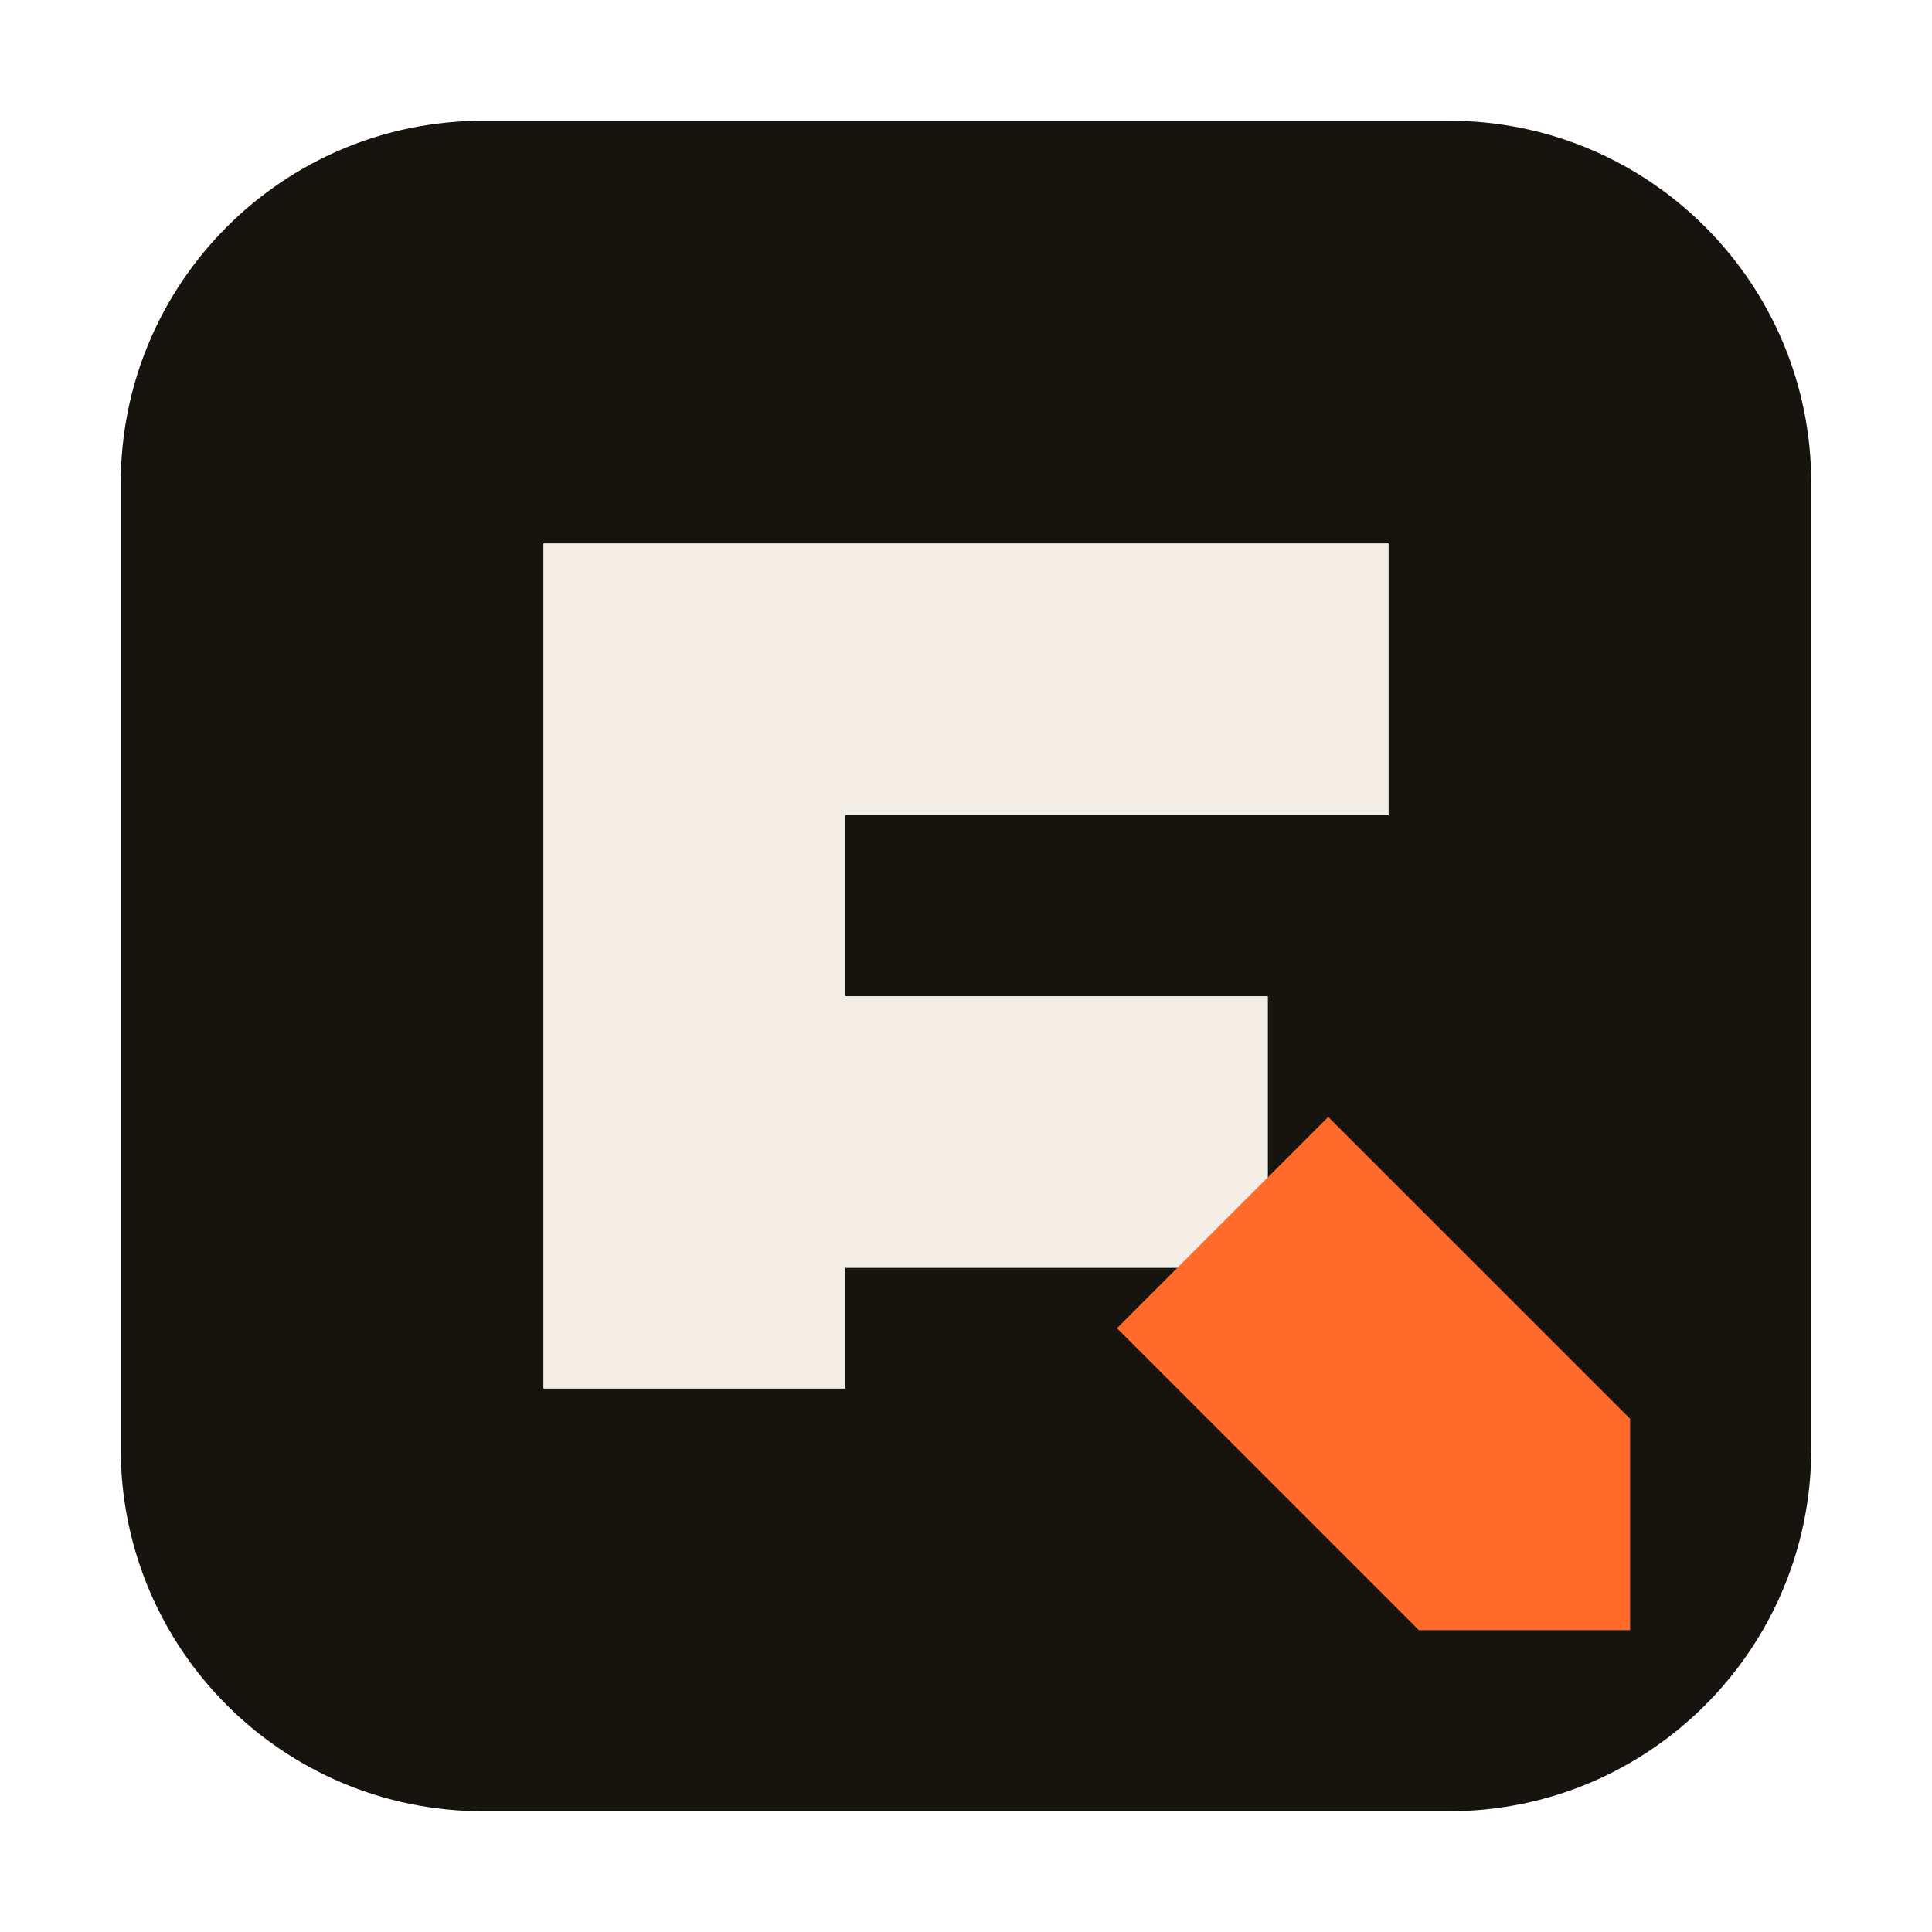
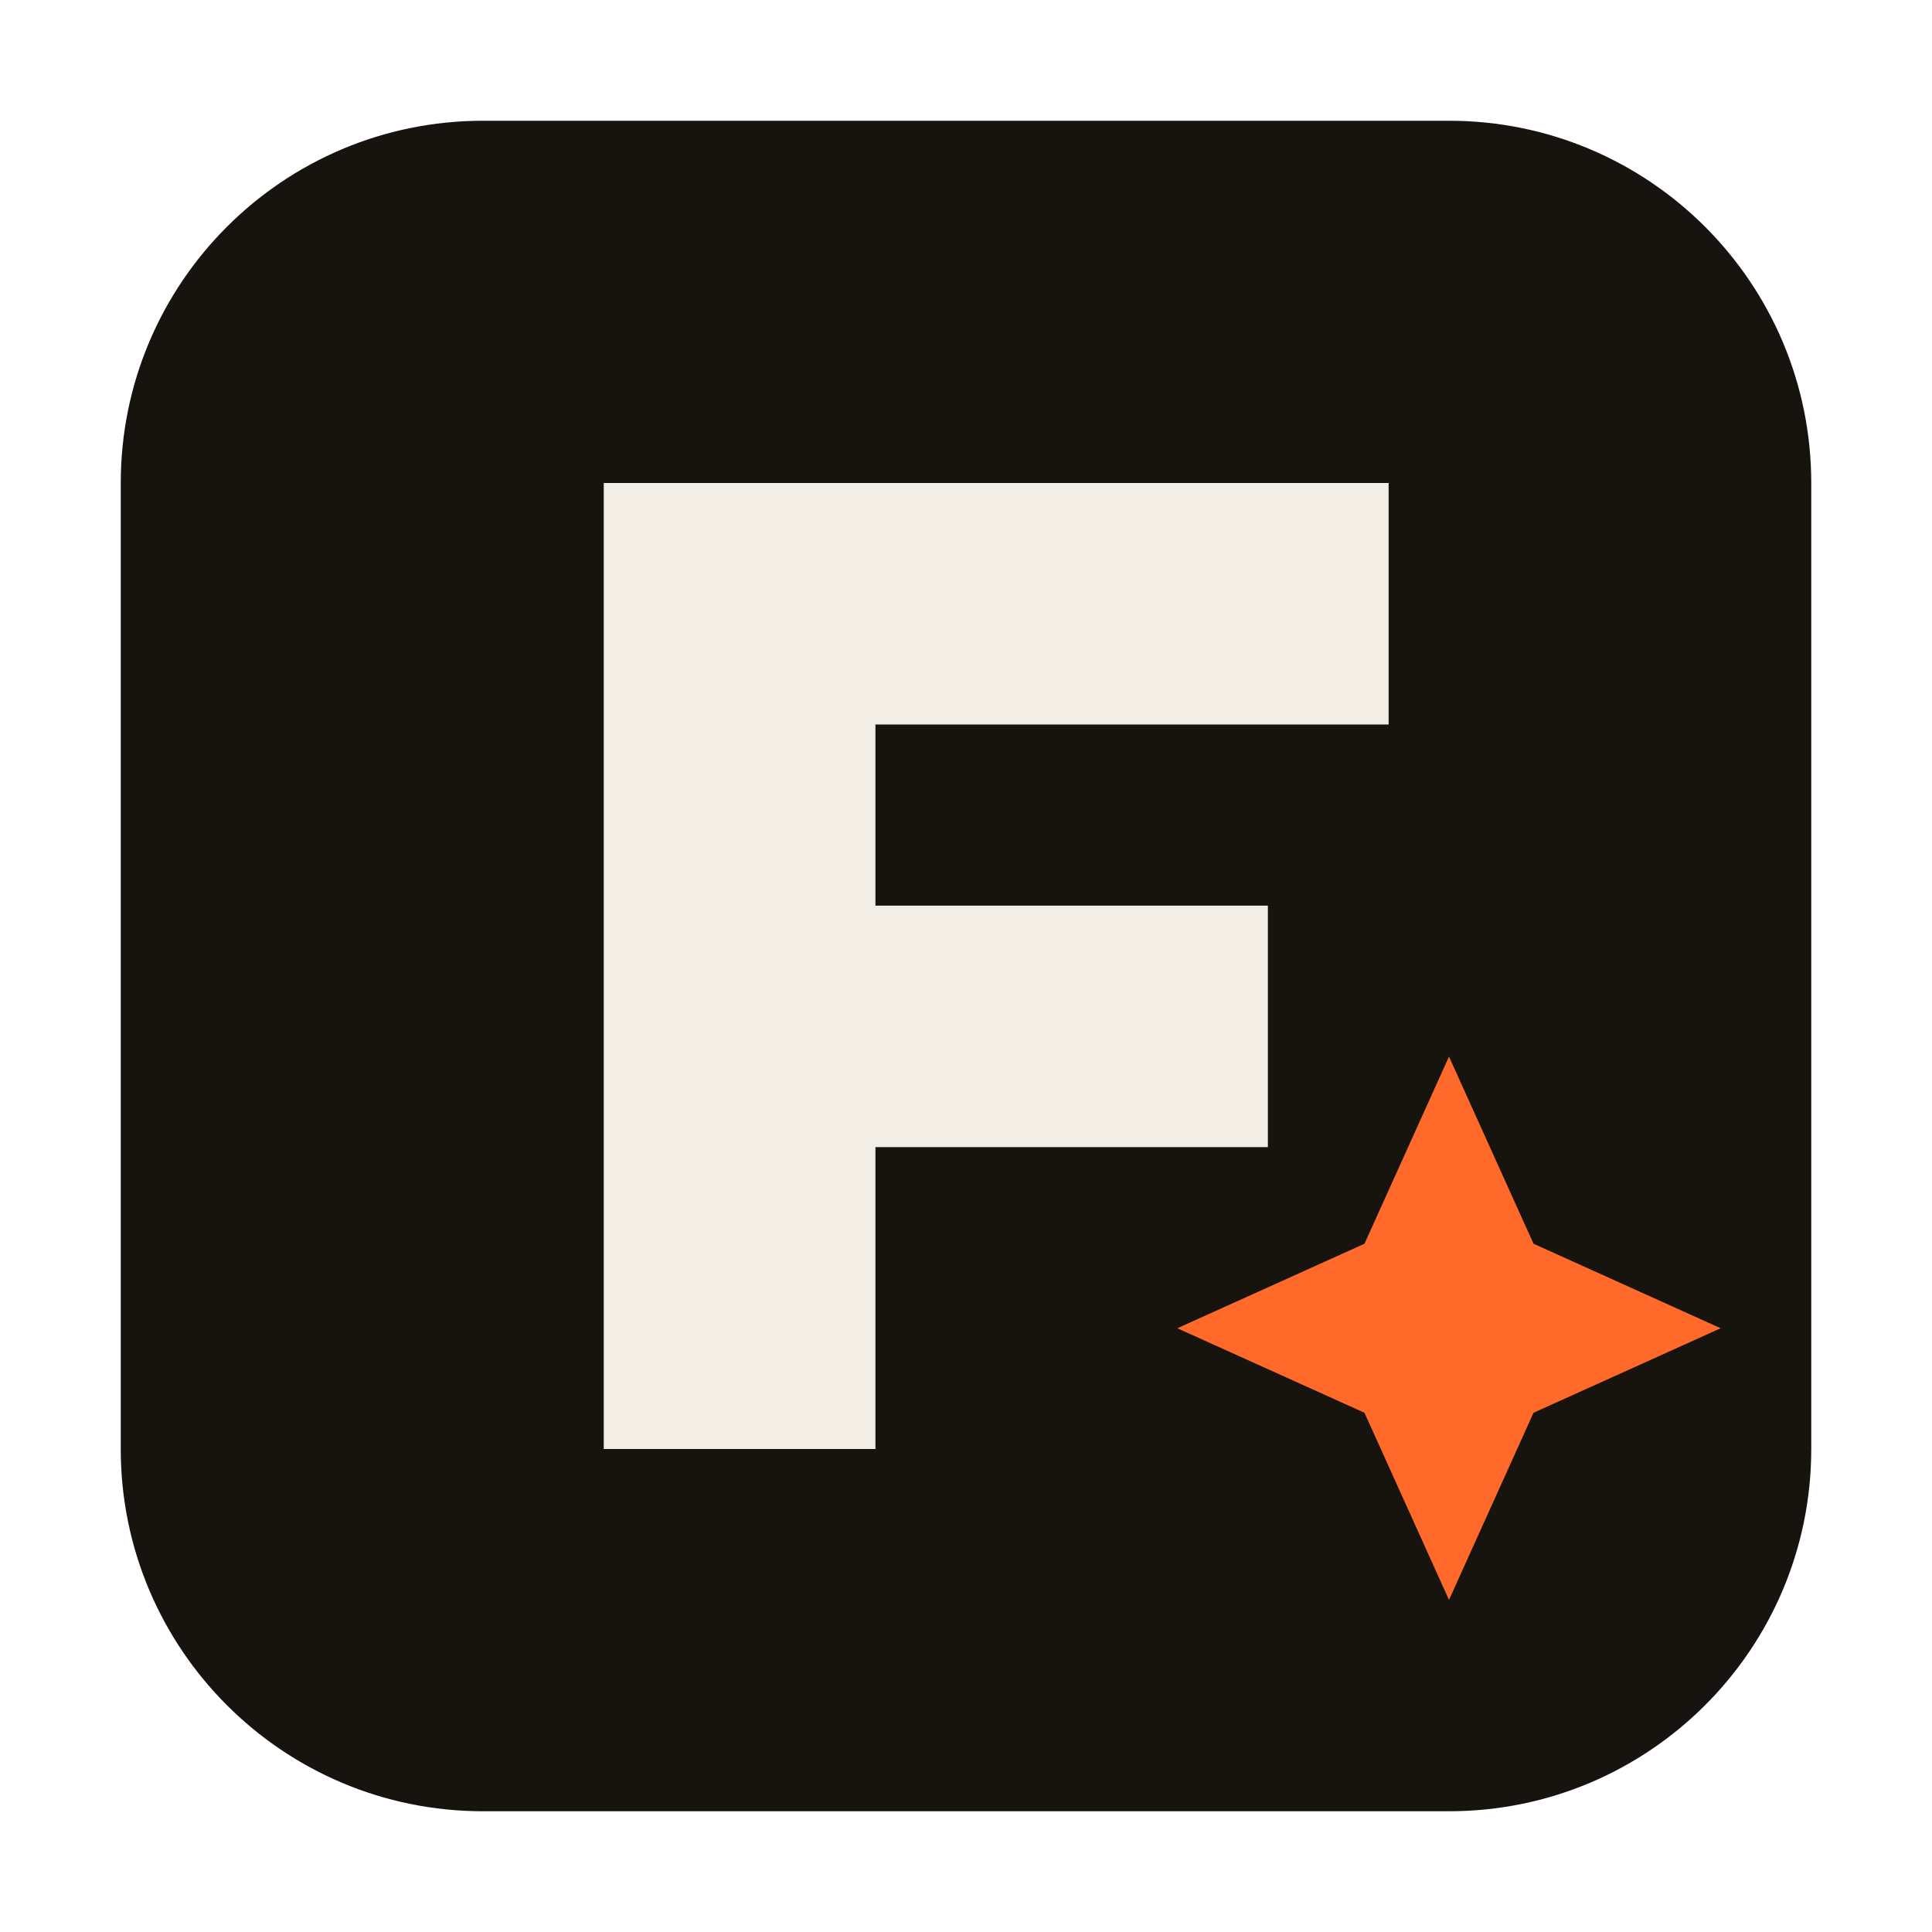
<svg xmlns="http://www.w3.org/2000/svg" viewBox="0 0 32 32">
  <style>.b{fill:#17140f}.f{fill:#f3eee5}@media (prefers-color-scheme:dark){.b{fill:#f2ece2}.f{fill:#0f0e0c}}</style>
  <rect class="b" x="2" y="2" width="28" height="28" rx="6" />
-   <path class="f" d="M9 9h14v4.5H14v3h7v4.5h-7V23H9z" />
-   <path fill="#ff6a2b" d="M22 18.5 27 23.5V27h-3.5L18.5 22z" />
+   <path class="f" d="M10 8h13v4h-8.5v3H21v4h-6.5v5H10z" />
+   <path fill="#ff6a2b" d="M24 17.5l1.4 3.1 3.1 1.4-3.1 1.4-1.4 3.1-1.4-3.1-3.1-1.4 3.1-1.4z" />
</svg>
